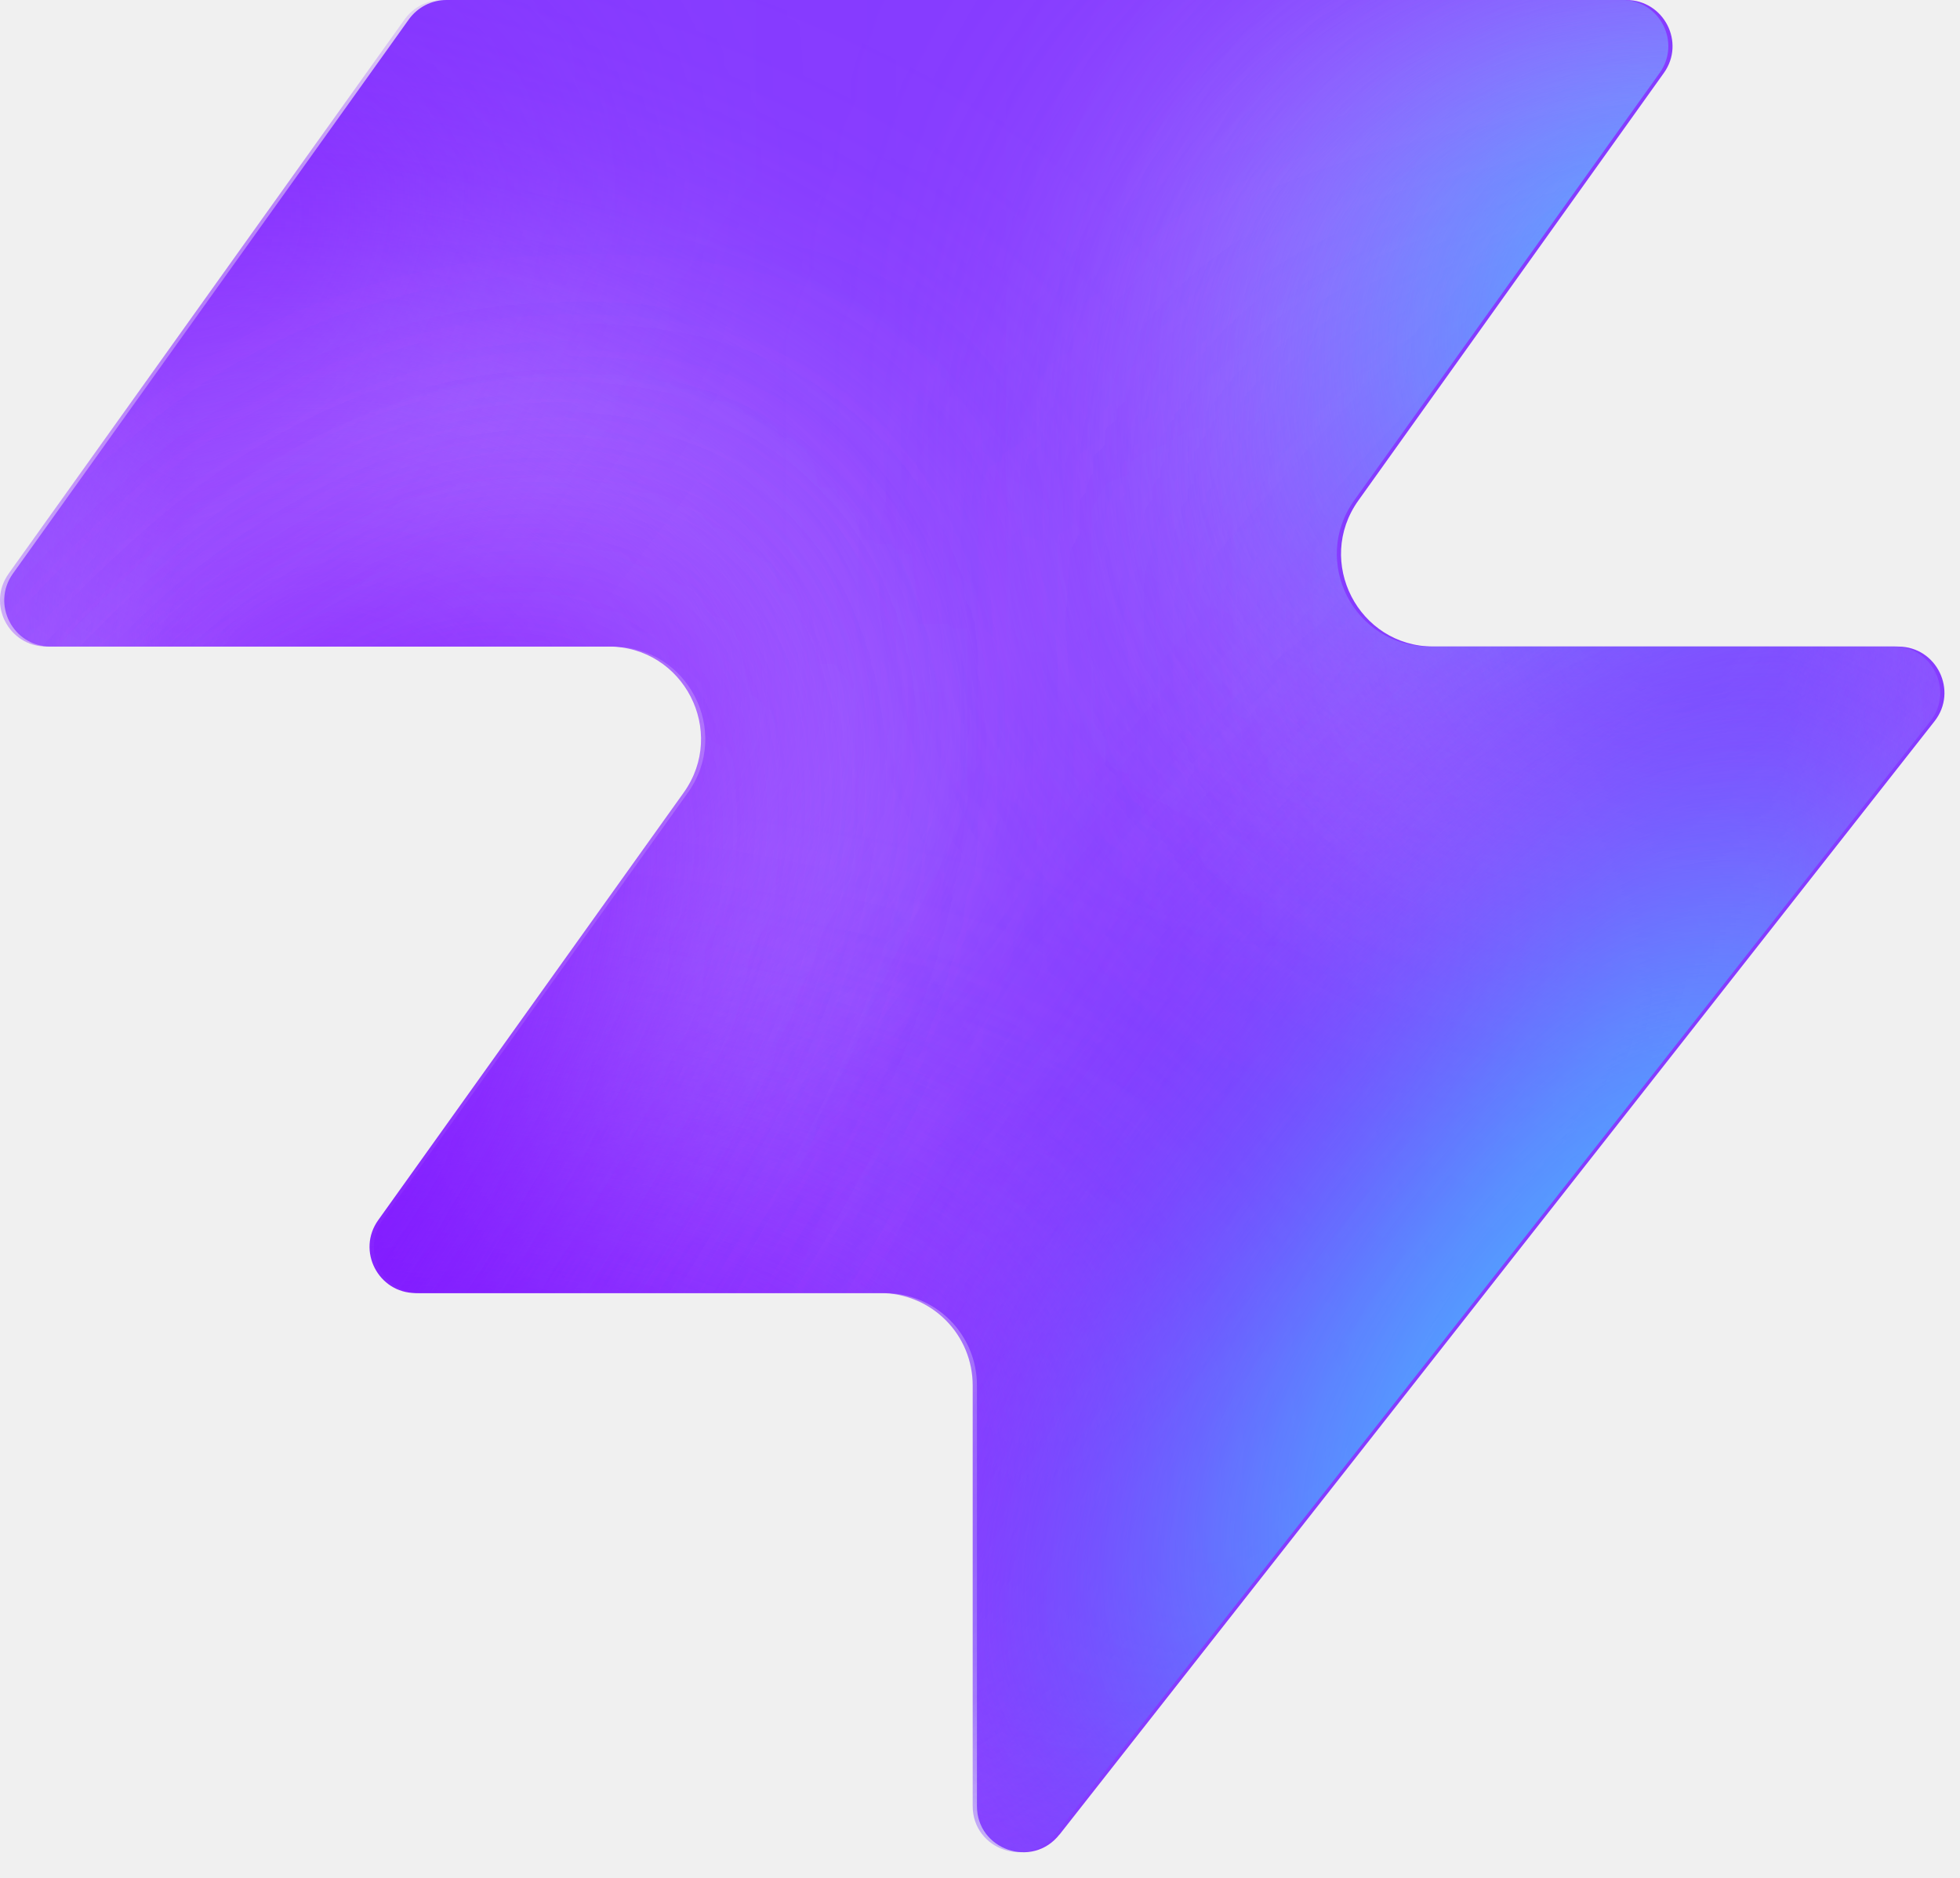
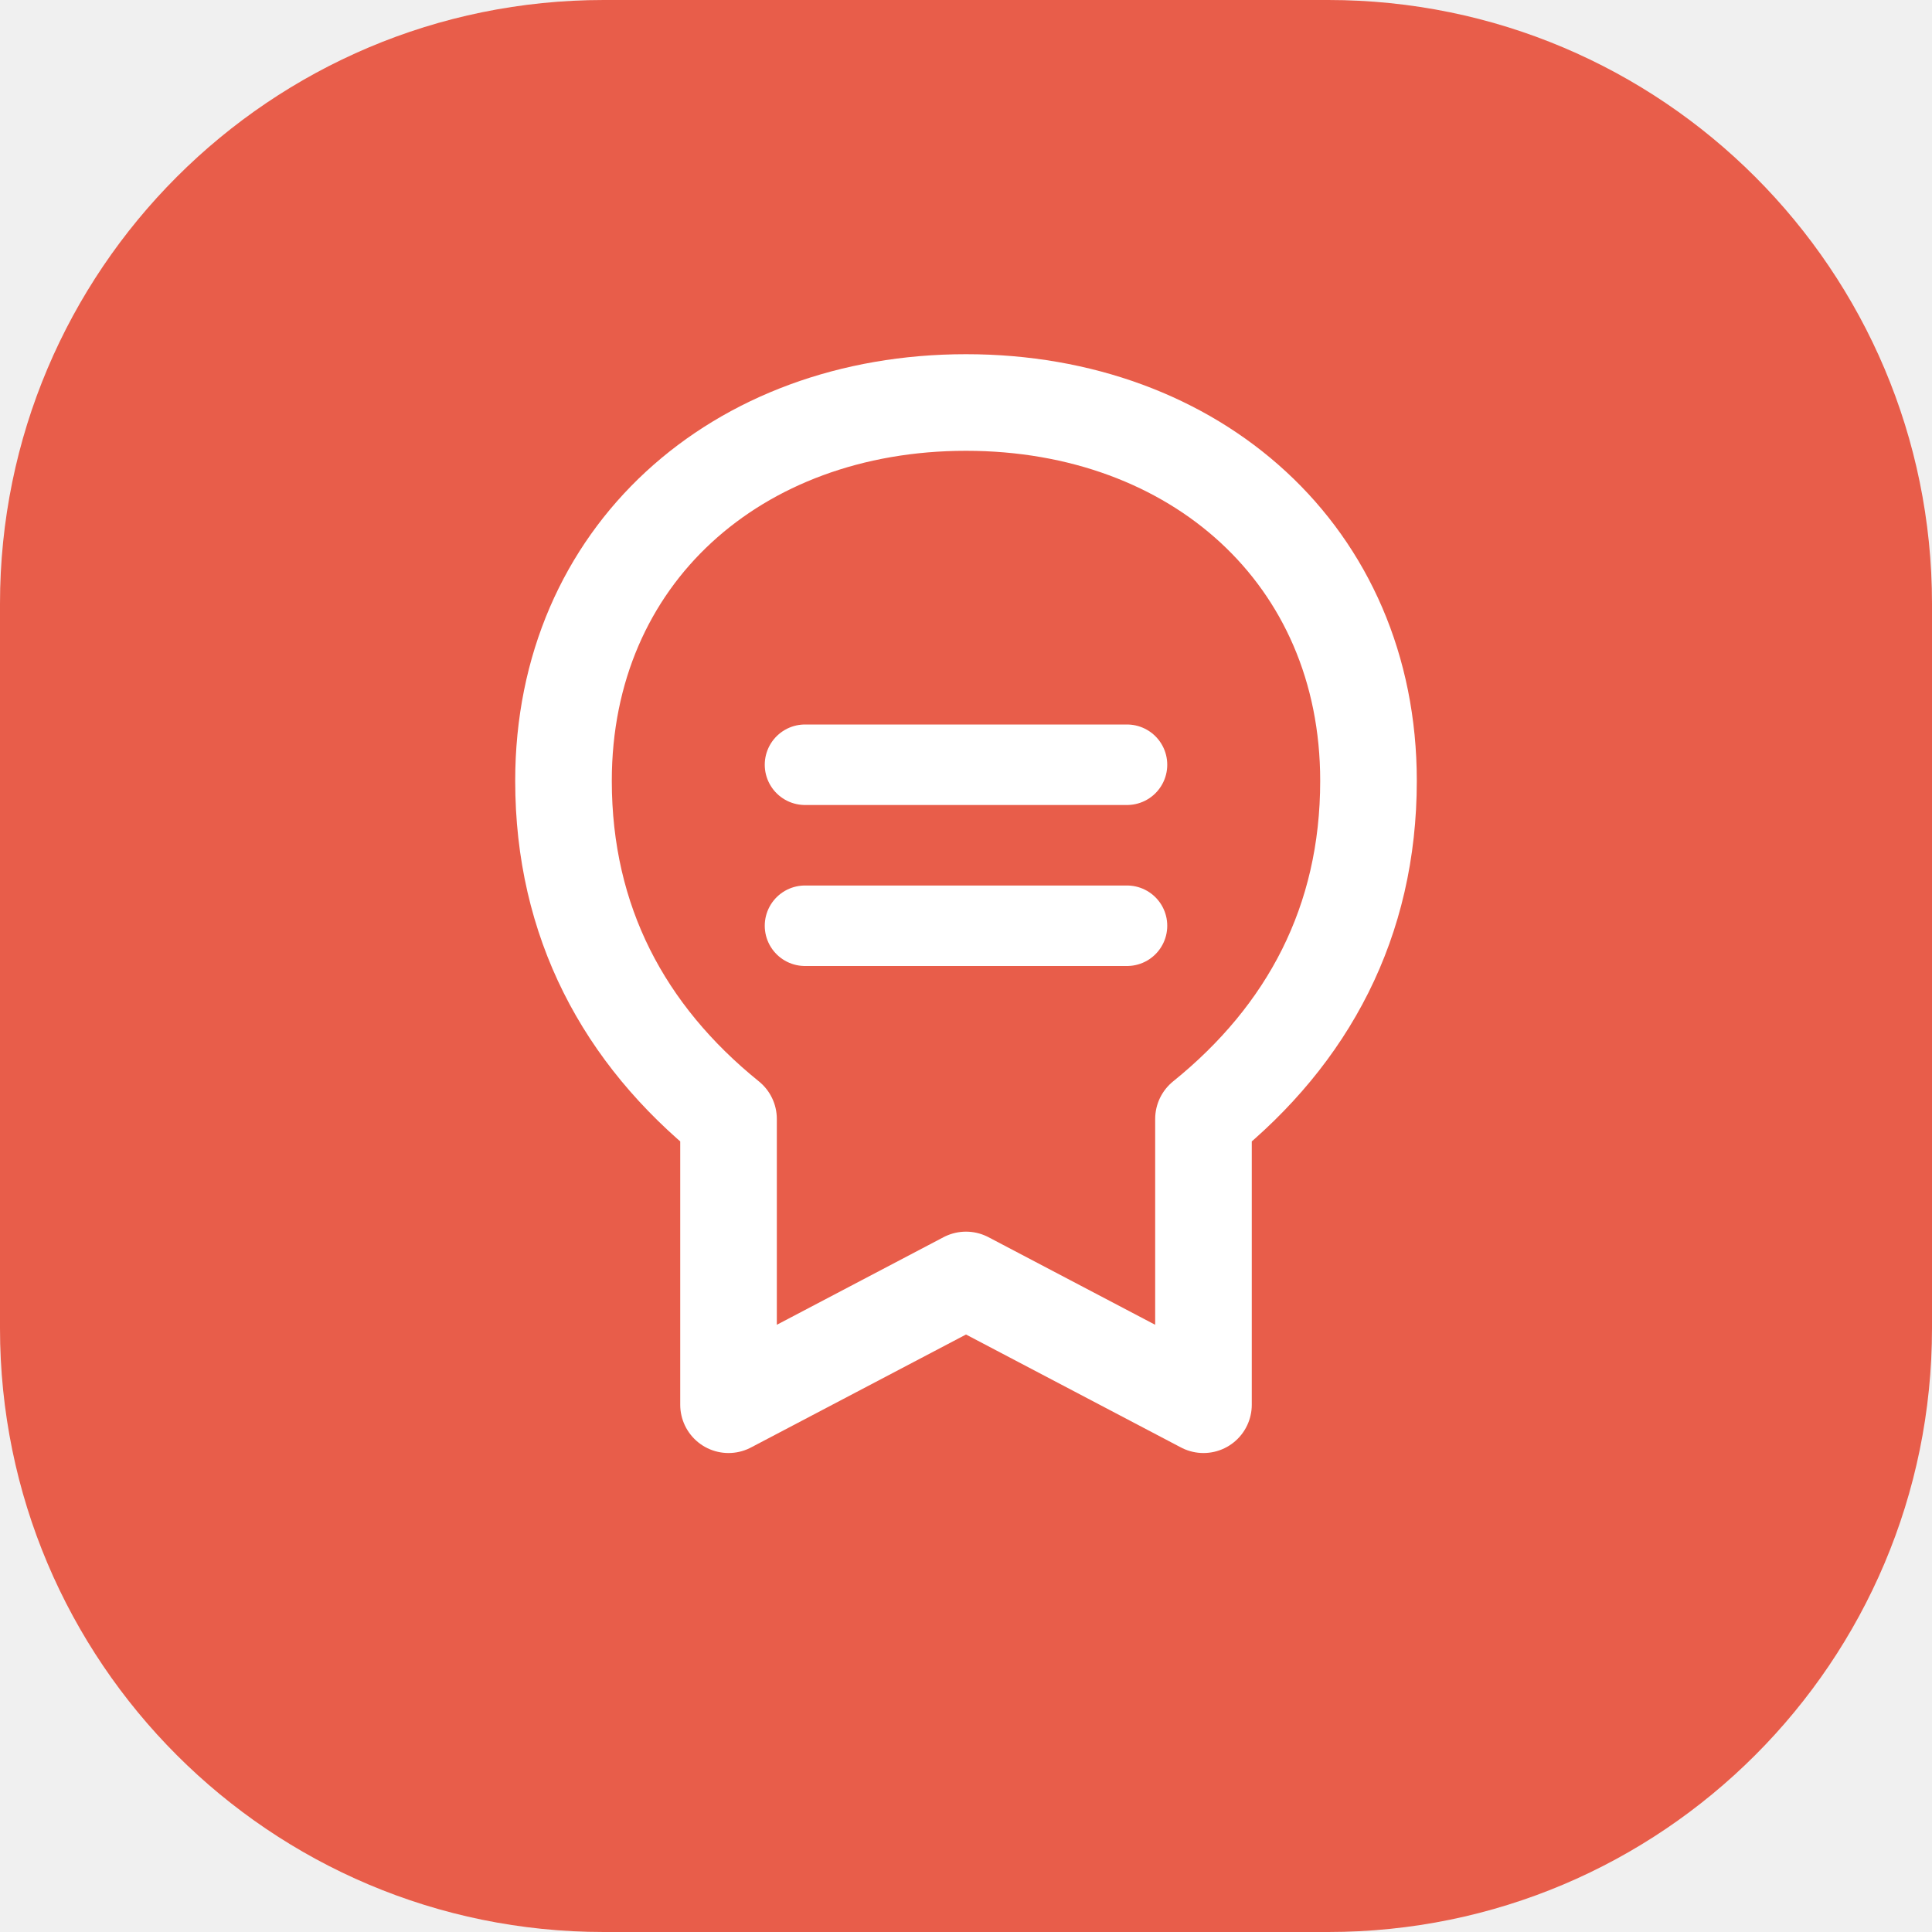
- <svg xmlns="http://www.w3.org/2000/svg" width="48" height="46" fill="none" viewBox="0 0 48 46">
-   <path fill="#863bff" d="M25.946 44.938c-.664.845-2.021.375-2.021-.698V33.937a2.26 2.26 0 0 0-2.262-2.262H10.287c-.92 0-1.456-1.04-.92-1.788l7.48-10.471c1.07-1.497 0-3.578-1.842-3.578H1.237c-.92 0-1.456-1.04-.92-1.788L10.013.474c.214-.297.556-.474.92-.474h28.894c.92 0 1.456 1.04.92 1.788l-7.48 10.471c-1.07 1.498 0 3.579 1.842 3.579h11.377c.943 0 1.473 1.088.89 1.83L25.947 44.94z" style="fill:#863bff;fill:color(display-p3 .525 .23 1);fill-opacity:1" />
-   <mask id="a" width="48" height="46" x="0" y="0" maskUnits="userSpaceOnUse" style="mask-type:alpha">
-     <path fill="#000" d="M25.842 44.938c-.664.844-2.021.375-2.021-.698V33.937a2.26 2.26 0 0 0-2.262-2.262H10.183c-.92 0-1.456-1.04-.92-1.788l7.48-10.471c1.07-1.498 0-3.579-1.842-3.579H1.133c-.92 0-1.456-1.04-.92-1.787L9.91.473c.214-.297.556-.474.92-.474h28.894c.92 0 1.456 1.04.92 1.788l-7.48 10.471c-1.07 1.498 0 3.578 1.842 3.578h11.377c.943 0 1.473 1.088.89 1.832L25.843 44.94z" style="fill:#000;fill-opacity:1" />
-   </mask>
-   <g mask="url(#a)">
-     <g filter="url(#b)">
-       <ellipse cx="5.508" cy="14.704" fill="#ede6ff" rx="5.508" ry="14.704" style="fill:#ede6ff;fill:color(display-p3 .927 .903 1);fill-opacity:1" transform="matrix(.00324 1 1 -.00324 -4.47 31.516)" />
-     </g>
-     <g filter="url(#c)">
-       <ellipse cx="10.399" cy="29.851" fill="#ede6ff" rx="10.399" ry="29.851" style="fill:#ede6ff;fill:color(display-p3 .927 .903 1);fill-opacity:1" transform="matrix(.00324 1 1 -.00324 -39.328 7.883)" />
-     </g>
-     <g filter="url(#d)">
-       <ellipse cx="5.508" cy="30.487" fill="#7e14ff" rx="5.508" ry="30.487" style="fill:#7e14ff;fill:color(display-p3 .492 .077 1);fill-opacity:1" transform="rotate(89.814 -25.913 -14.639)scale(1 -1)" />
-     </g>
-     <g filter="url(#e)">
-       <ellipse cx="5.508" cy="30.599" fill="#7e14ff" rx="5.508" ry="30.599" style="fill:#7e14ff;fill:color(display-p3 .492 .077 1);fill-opacity:1" transform="rotate(89.814 -32.644 -3.334)scale(1 -1)" />
-     </g>
-     <g filter="url(#f)">
-       <ellipse cx="5.508" cy="30.599" fill="#7e14ff" rx="5.508" ry="30.599" style="fill:#7e14ff;fill:color(display-p3 .492 .077 1);fill-opacity:1" transform="matrix(.00324 1 1 -.00324 -34.34 30.47)" />
-     </g>
-     <g filter="url(#g)">
-       <ellipse cx="14.072" cy="22.078" fill="#ede6ff" rx="14.072" ry="22.078" style="fill:#ede6ff;fill:color(display-p3 .927 .903 1);fill-opacity:1" transform="rotate(93.35 24.506 48.493)scale(-1 1)" />
-     </g>
-     <g filter="url(#h)">
-       <ellipse cx="3.47" cy="21.501" fill="#7e14ff" rx="3.47" ry="21.501" style="fill:#7e14ff;fill:color(display-p3 .492 .077 1);fill-opacity:1" transform="rotate(89.009 28.708 47.59)scale(-1 1)" />
-     </g>
-     <g filter="url(#i)">
-       <ellipse cx="3.47" cy="21.501" fill="#7e14ff" rx="3.47" ry="21.501" style="fill:#7e14ff;fill:color(display-p3 .492 .077 1);fill-opacity:1" transform="rotate(89.009 28.708 47.59)scale(-1 1)" />
-     </g>
-     <g filter="url(#j)">
-       <ellipse cx=".387" cy="8.972" fill="#7e14ff" rx="4.407" ry="29.108" style="fill:#7e14ff;fill:color(display-p3 .492 .077 1);fill-opacity:1" transform="rotate(39.51 .387 8.972)" />
-     </g>
-     <g filter="url(#k)">
-       <ellipse cx="47.523" cy="-6.092" fill="#7e14ff" rx="4.407" ry="29.108" style="fill:#7e14ff;fill:color(display-p3 .492 .077 1);fill-opacity:1" transform="rotate(37.892 47.523 -6.092)" />
-     </g>
-     <g filter="url(#l)">
-       <ellipse cx="41.412" cy="6.333" fill="#47bfff" rx="5.971" ry="9.665" style="fill:#47bfff;fill:color(display-p3 .28 .748 1);fill-opacity:1" transform="rotate(37.892 41.412 6.333)" />
-     </g>
-     <g filter="url(#m)">
-       <ellipse cx="-1.879" cy="38.332" fill="#7e14ff" rx="4.407" ry="29.108" style="fill:#7e14ff;fill:color(display-p3 .492 .077 1);fill-opacity:1" transform="rotate(37.892 -1.88 38.332)" />
-     </g>
-     <g filter="url(#n)">
-       <ellipse cx="-1.879" cy="38.332" fill="#7e14ff" rx="4.407" ry="29.108" style="fill:#7e14ff;fill:color(display-p3 .492 .077 1);fill-opacity:1" transform="rotate(37.892 -1.88 38.332)" />
-     </g>
-     <g filter="url(#o)">
-       <ellipse cx="35.651" cy="29.907" fill="#7e14ff" rx="4.407" ry="29.108" style="fill:#7e14ff;fill:color(display-p3 .492 .077 1);fill-opacity:1" transform="rotate(37.892 35.651 29.907)" />
-     </g>
-     <g filter="url(#p)">
-       <ellipse cx="38.418" cy="32.4" fill="#47bfff" rx="5.971" ry="15.297" style="fill:#47bfff;fill:color(display-p3 .28 .748 1);fill-opacity:1" transform="rotate(37.892 38.418 32.4)" />
-     </g>
-   </g>
-   <defs>
-     <filter id="b" width="60.045" height="41.654" x="-19.77" y="16.149" color-interpolation-filters="sRGB" filterUnits="userSpaceOnUse">
-       <feFlood flood-opacity="0" result="BackgroundImageFix" />
-       <feBlend in="SourceGraphic" in2="BackgroundImageFix" result="shape" />
-       <feGaussianBlur result="effect1_foregroundBlur_2002_17158" stdDeviation="7.659" />
-     </filter>
-     <filter id="c" width="90.34" height="51.437" x="-54.613" y="-7.533" color-interpolation-filters="sRGB" filterUnits="userSpaceOnUse">
-       <feFlood flood-opacity="0" result="BackgroundImageFix" />
-       <feBlend in="SourceGraphic" in2="BackgroundImageFix" result="shape" />
-       <feGaussianBlur result="effect1_foregroundBlur_2002_17158" stdDeviation="7.659" />
-     </filter>
-     <filter id="d" width="79.355" height="29.4" x="-49.64" y="2.03" color-interpolation-filters="sRGB" filterUnits="userSpaceOnUse">
-       <feFlood flood-opacity="0" result="BackgroundImageFix" />
-       <feBlend in="SourceGraphic" in2="BackgroundImageFix" result="shape" />
-       <feGaussianBlur result="effect1_foregroundBlur_2002_17158" stdDeviation="4.596" />
-     </filter>
-     <filter id="e" width="79.579" height="29.4" x="-45.045" y="20.029" color-interpolation-filters="sRGB" filterUnits="userSpaceOnUse">
-       <feFlood flood-opacity="0" result="BackgroundImageFix" />
-       <feBlend in="SourceGraphic" in2="BackgroundImageFix" result="shape" />
-       <feGaussianBlur result="effect1_foregroundBlur_2002_17158" stdDeviation="4.596" />
-     </filter>
-     <filter id="f" width="79.579" height="29.4" x="-43.513" y="21.178" color-interpolation-filters="sRGB" filterUnits="userSpaceOnUse">
-       <feFlood flood-opacity="0" result="BackgroundImageFix" />
-       <feBlend in="SourceGraphic" in2="BackgroundImageFix" result="shape" />
-       <feGaussianBlur result="effect1_foregroundBlur_2002_17158" stdDeviation="4.596" />
-     </filter>
-     <filter id="g" width="74.749" height="58.852" x="15.756" y="-17.901" color-interpolation-filters="sRGB" filterUnits="userSpaceOnUse">
-       <feFlood flood-opacity="0" result="BackgroundImageFix" />
-       <feBlend in="SourceGraphic" in2="BackgroundImageFix" result="shape" />
-       <feGaussianBlur result="effect1_foregroundBlur_2002_17158" stdDeviation="7.659" />
-     </filter>
-     <filter id="h" width="61.377" height="25.362" x="23.548" y="2.284" color-interpolation-filters="sRGB" filterUnits="userSpaceOnUse">
-       <feFlood flood-opacity="0" result="BackgroundImageFix" />
-       <feBlend in="SourceGraphic" in2="BackgroundImageFix" result="shape" />
-       <feGaussianBlur result="effect1_foregroundBlur_2002_17158" stdDeviation="4.596" />
-     </filter>
-     <filter id="i" width="61.377" height="25.362" x="23.548" y="2.284" color-interpolation-filters="sRGB" filterUnits="userSpaceOnUse">
-       <feFlood flood-opacity="0" result="BackgroundImageFix" />
-       <feBlend in="SourceGraphic" in2="BackgroundImageFix" result="shape" />
-       <feGaussianBlur result="effect1_foregroundBlur_2002_17158" stdDeviation="4.596" />
-     </filter>
-     <filter id="j" width="56.045" height="63.649" x="-27.636" y="-22.853" color-interpolation-filters="sRGB" filterUnits="userSpaceOnUse">
-       <feFlood flood-opacity="0" result="BackgroundImageFix" />
-       <feBlend in="SourceGraphic" in2="BackgroundImageFix" result="shape" />
-       <feGaussianBlur result="effect1_foregroundBlur_2002_17158" stdDeviation="4.596" />
-     </filter>
-     <filter id="k" width="54.814" height="64.646" x="20.116" y="-38.415" color-interpolation-filters="sRGB" filterUnits="userSpaceOnUse">
-       <feFlood flood-opacity="0" result="BackgroundImageFix" />
-       <feBlend in="SourceGraphic" in2="BackgroundImageFix" result="shape" />
-       <feGaussianBlur result="effect1_foregroundBlur_2002_17158" stdDeviation="4.596" />
-     </filter>
-     <filter id="l" width="33.541" height="35.313" x="24.641" y="-11.323" color-interpolation-filters="sRGB" filterUnits="userSpaceOnUse">
-       <feFlood flood-opacity="0" result="BackgroundImageFix" />
-       <feBlend in="SourceGraphic" in2="BackgroundImageFix" result="shape" />
-       <feGaussianBlur result="effect1_foregroundBlur_2002_17158" stdDeviation="4.596" />
-     </filter>
-     <filter id="m" width="54.814" height="64.646" x="-29.286" y="6.009" color-interpolation-filters="sRGB" filterUnits="userSpaceOnUse">
-       <feFlood flood-opacity="0" result="BackgroundImageFix" />
-       <feBlend in="SourceGraphic" in2="BackgroundImageFix" result="shape" />
-       <feGaussianBlur result="effect1_foregroundBlur_2002_17158" stdDeviation="4.596" />
-     </filter>
-     <filter id="n" width="54.814" height="64.646" x="-29.286" y="6.009" color-interpolation-filters="sRGB" filterUnits="userSpaceOnUse">
-       <feFlood flood-opacity="0" result="BackgroundImageFix" />
-       <feBlend in="SourceGraphic" in2="BackgroundImageFix" result="shape" />
-       <feGaussianBlur result="effect1_foregroundBlur_2002_17158" stdDeviation="4.596" />
-     </filter>
-     <filter id="o" width="54.814" height="64.646" x="8.244" y="-2.416" color-interpolation-filters="sRGB" filterUnits="userSpaceOnUse">
-       <feFlood flood-opacity="0" result="BackgroundImageFix" />
-       <feBlend in="SourceGraphic" in2="BackgroundImageFix" result="shape" />
-       <feGaussianBlur result="effect1_foregroundBlur_2002_17158" stdDeviation="4.596" />
-     </filter>
-     <filter id="p" width="39.409" height="43.623" x="18.713" y="10.588" color-interpolation-filters="sRGB" filterUnits="userSpaceOnUse">
-       <feFlood flood-opacity="0" result="BackgroundImageFix" />
-       <feBlend in="SourceGraphic" in2="BackgroundImageFix" result="shape" />
-       <feGaussianBlur result="effect1_foregroundBlur_2002_17158" stdDeviation="4.596" />
-     </filter>
-   </defs>
+ <svg xmlns="http://www.w3.org/2000/svg" viewBox="0 0 48 48">
+   <rect width="48" height="48" rx="15" fill="#e85d4a" />
+   <path d="M24 10c-5.7 0-10 3.8-10 9.4 0 3.5 1.5 6.3 4.1 8.4v7.1l5.9-3.1 5.9 3.1v-7.1c2.6-2.1 4.1-4.9 4.1-8.4C34 13.8 29.7 10 24 10Z" fill="none" stroke="#fff" stroke-linejoin="round" stroke-width="2.4" />
+   <path d="M20 19h8M20 23h8" stroke="#fff" stroke-linecap="round" stroke-width="2" />
</svg>
